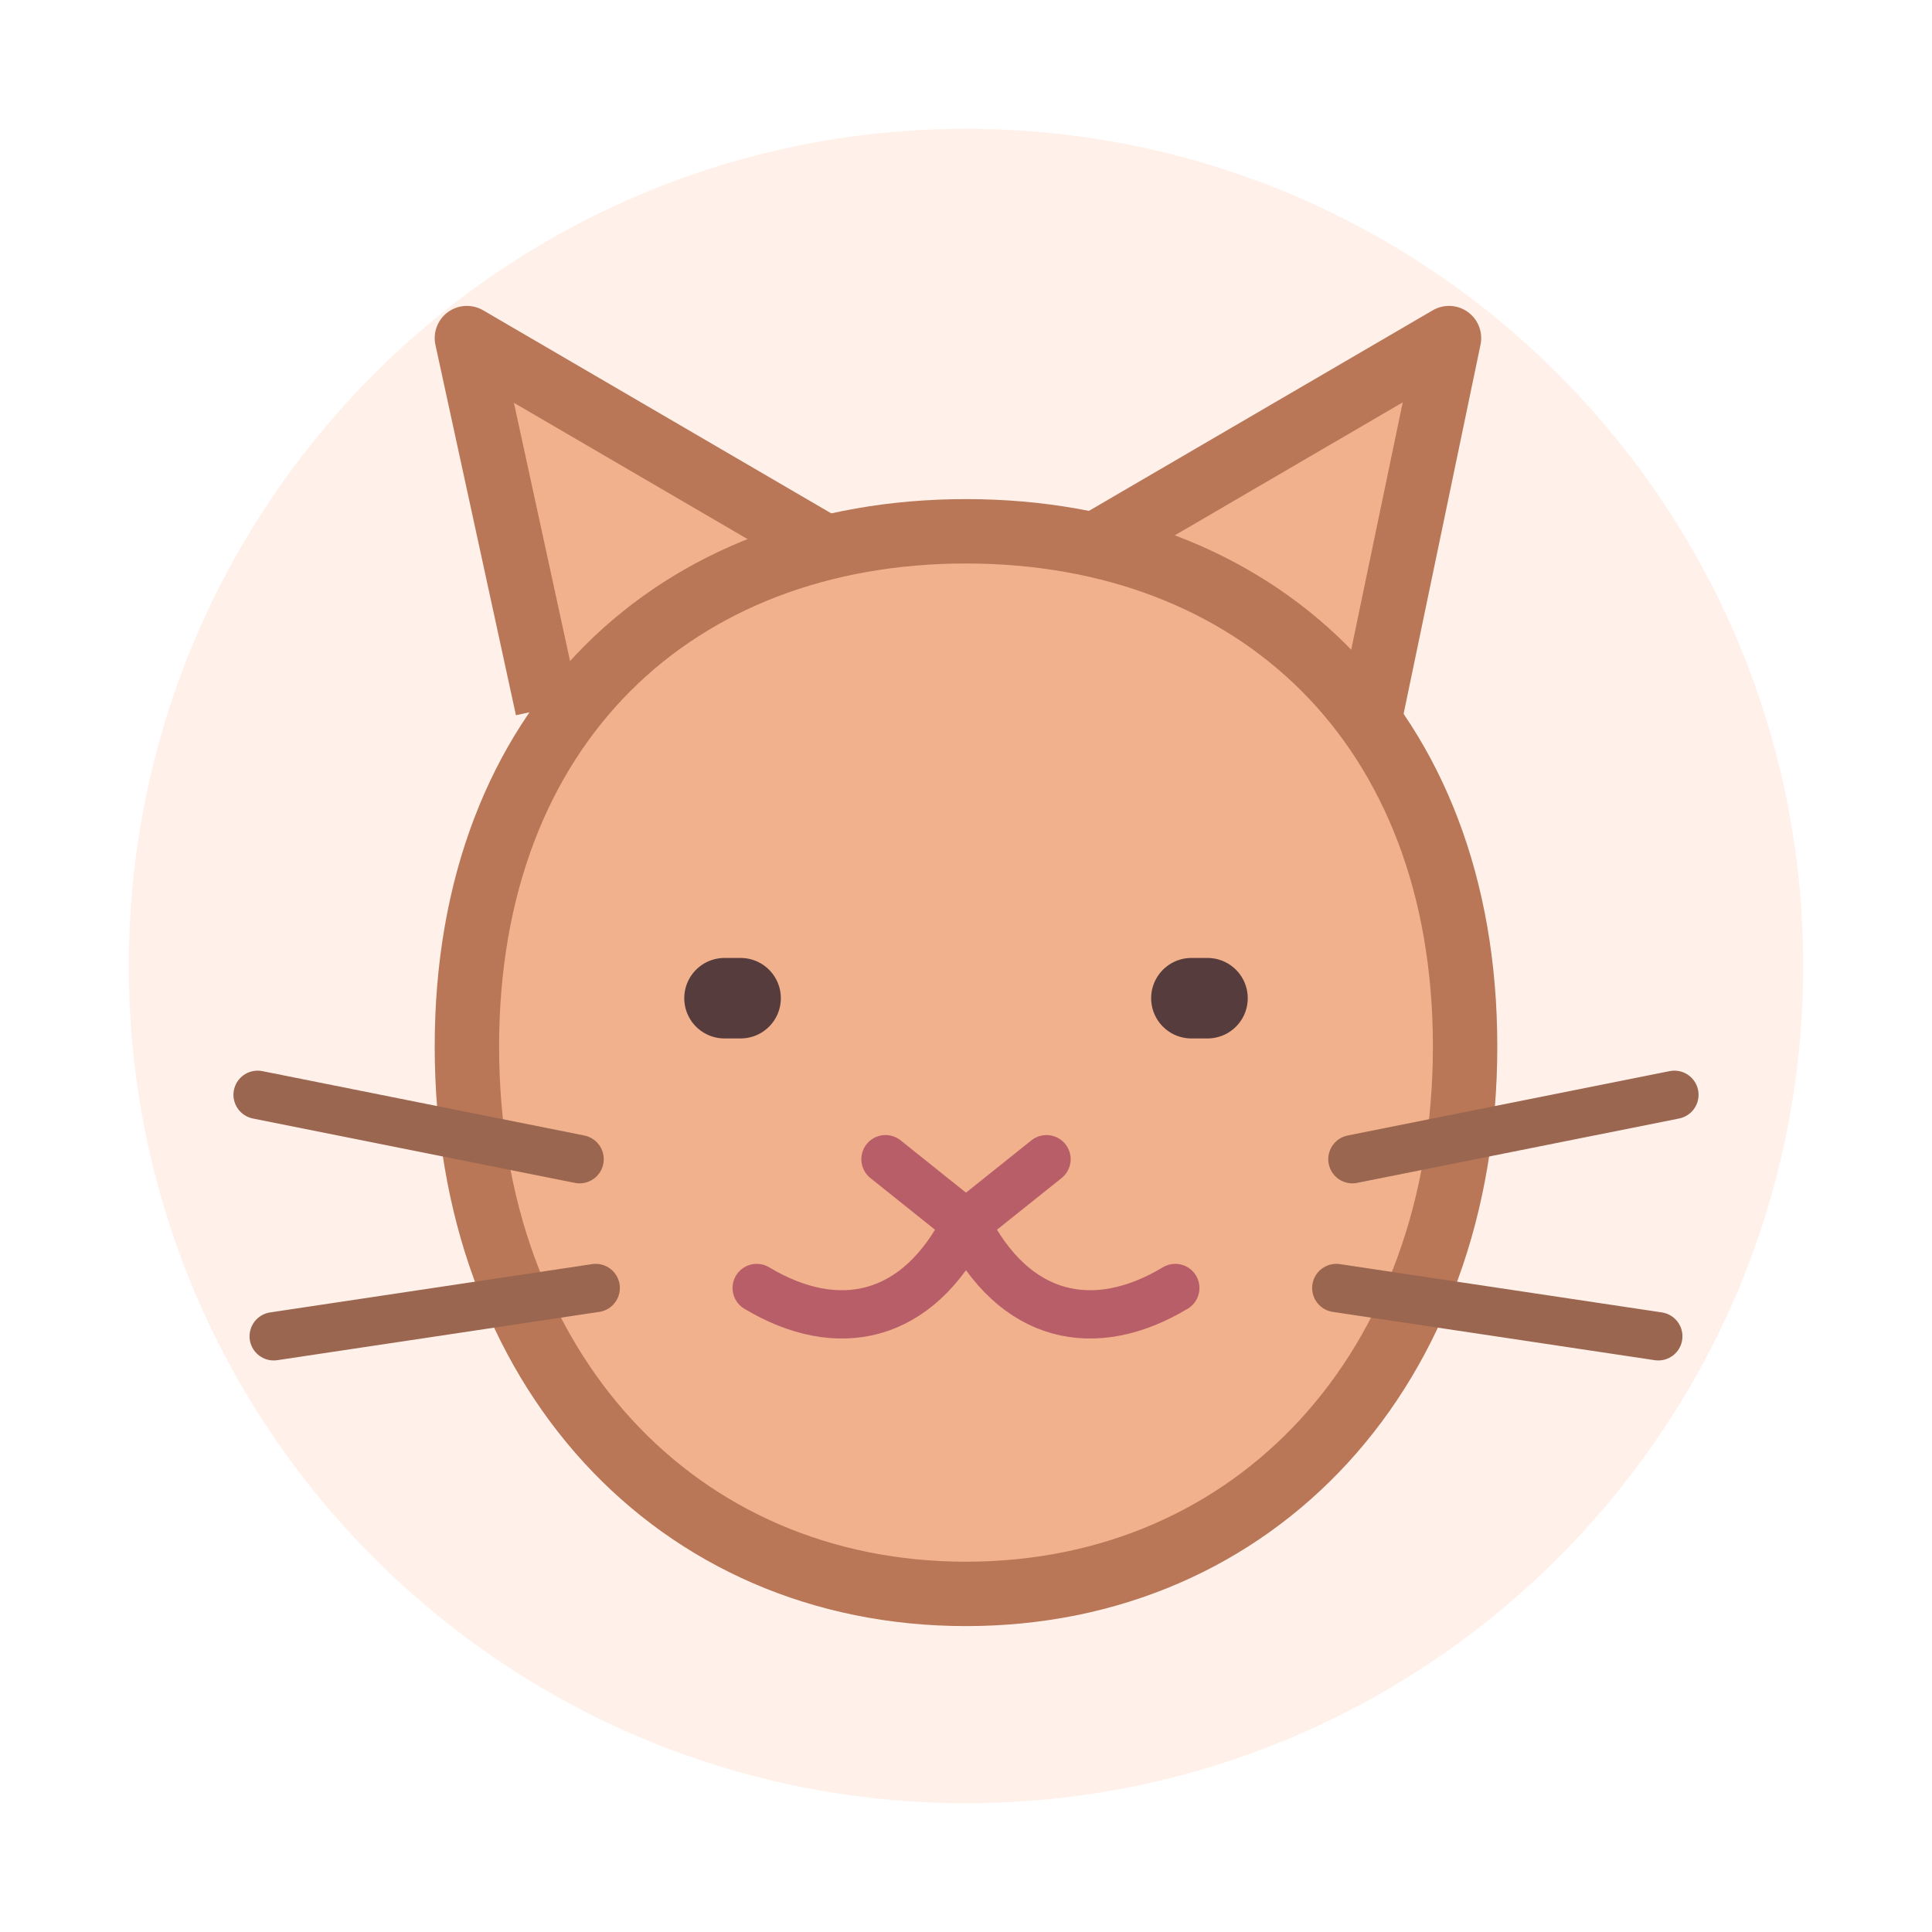
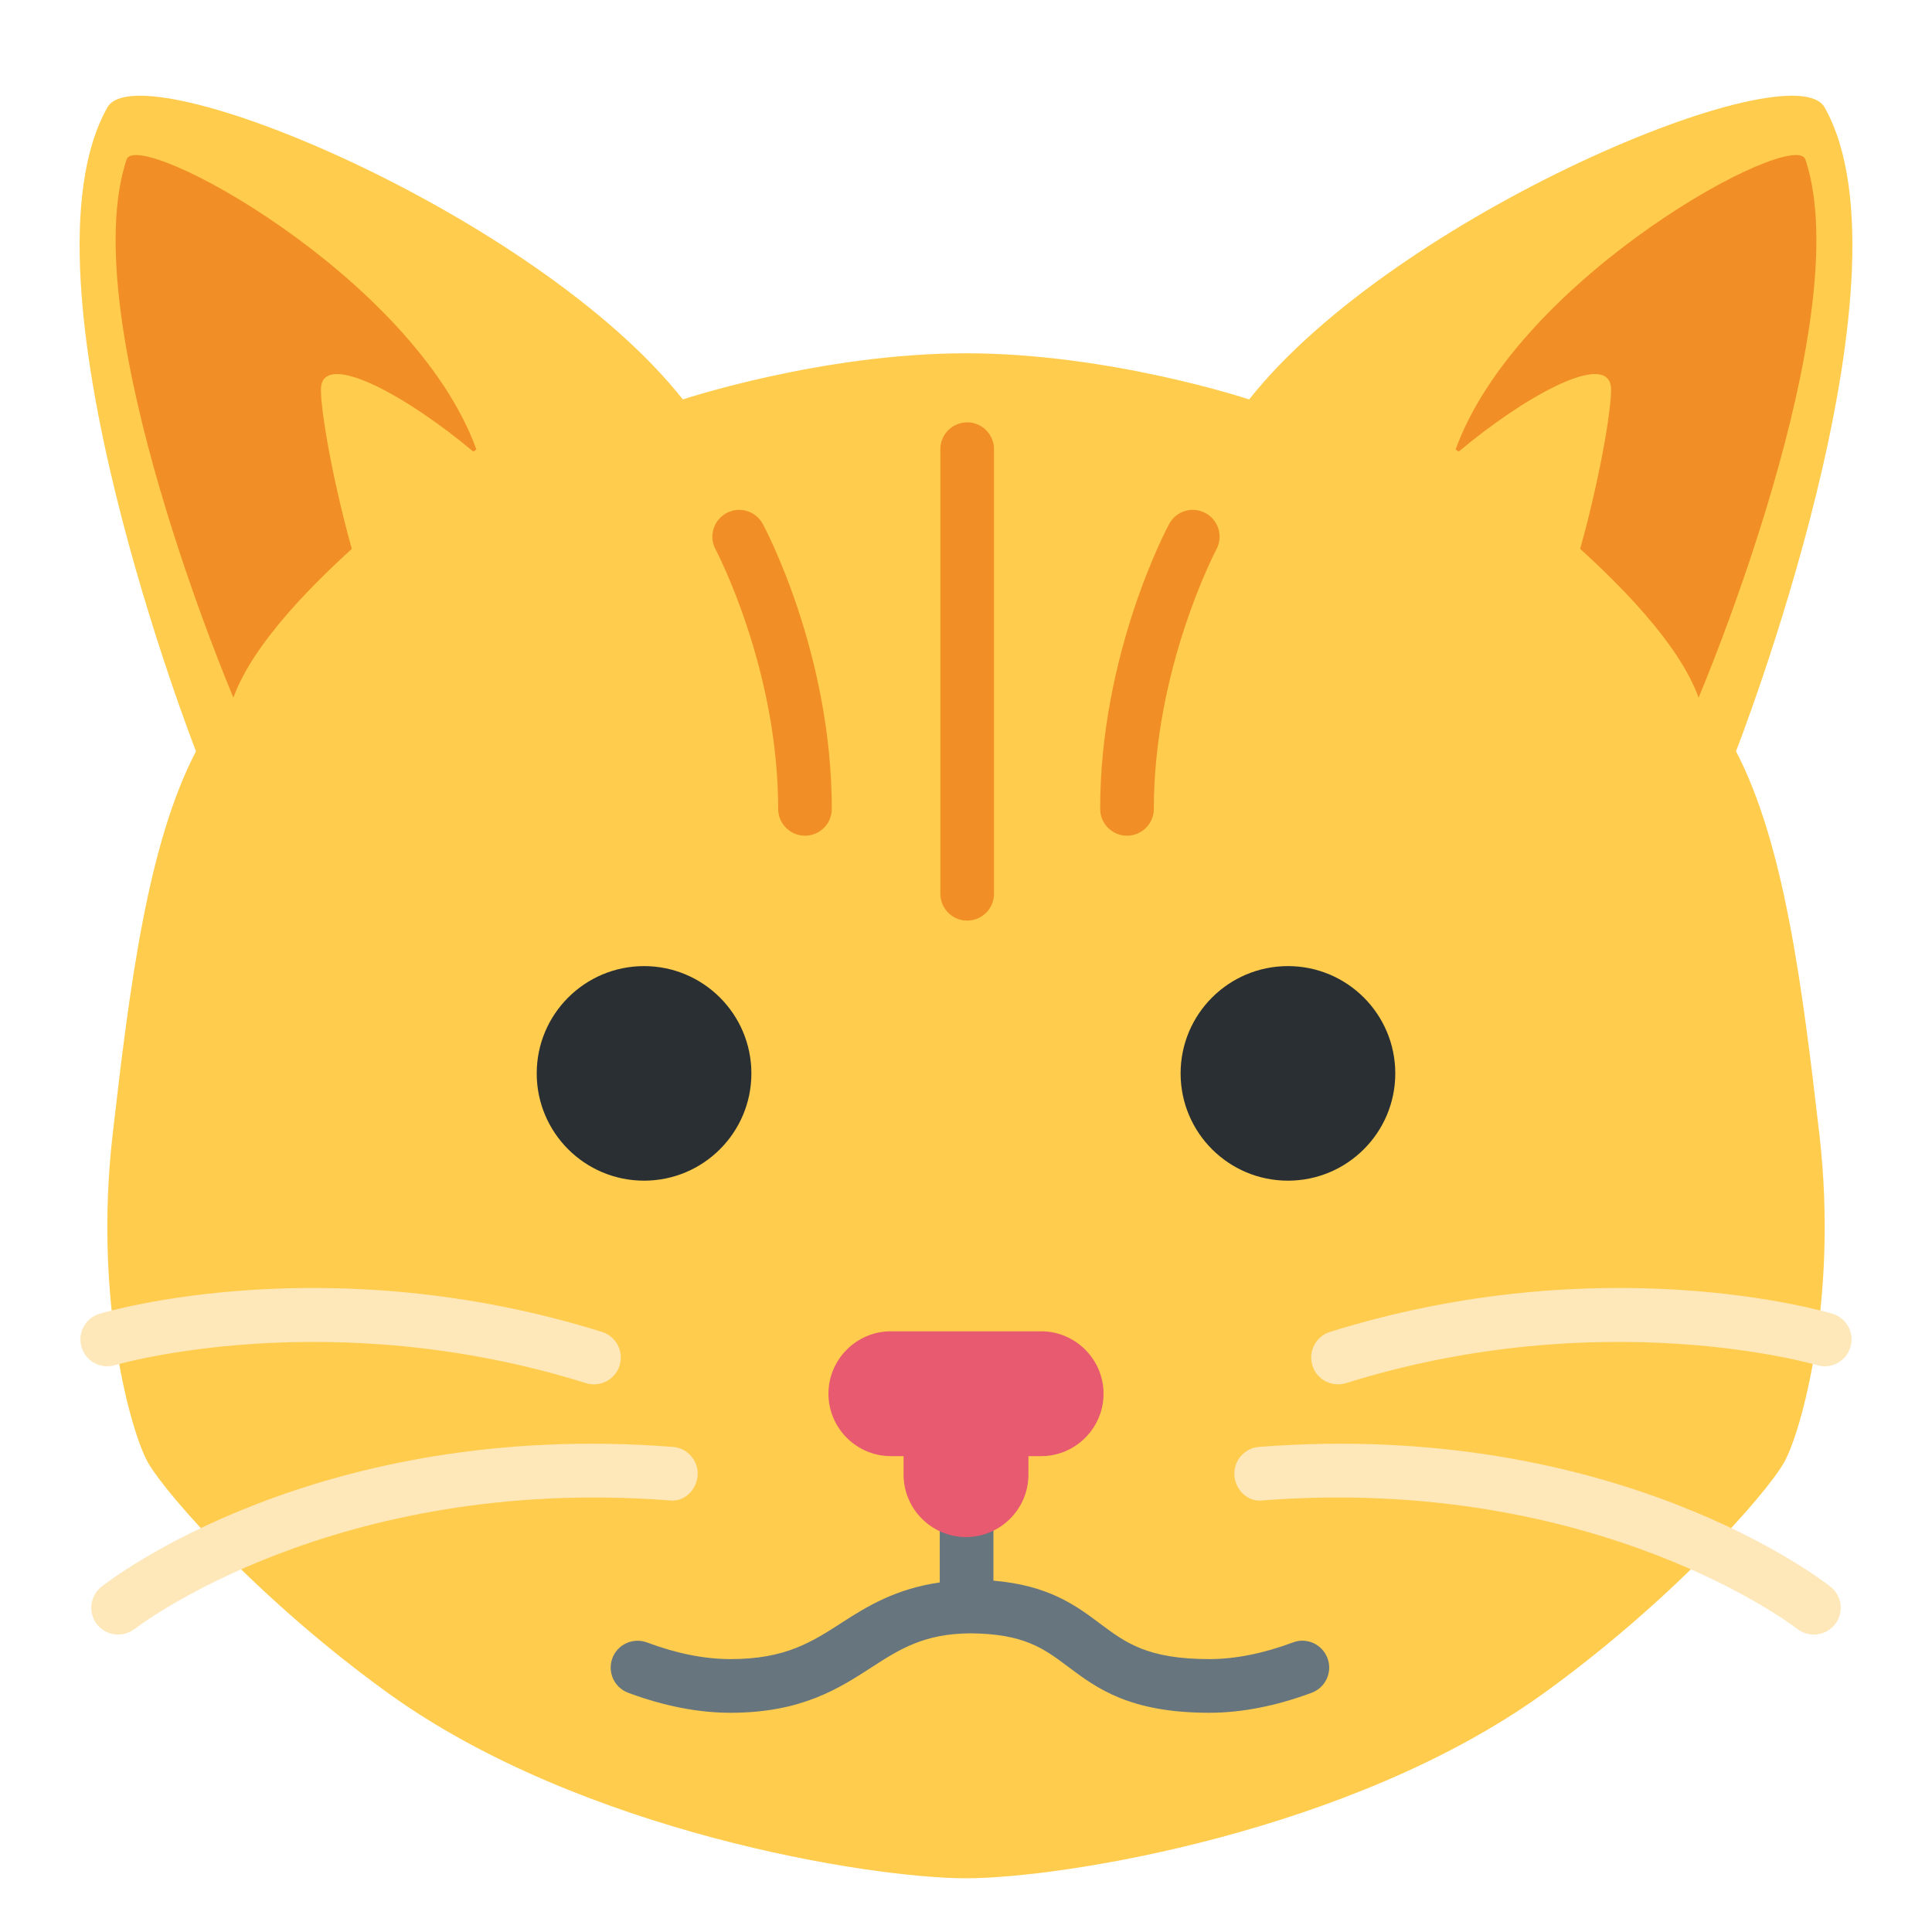
- <svg xmlns="http://www.w3.org/2000/svg" viewBox="0 0 120 120" fill="none">
-   <circle cx="60" cy="60" r="52" fill="#fff1e9" />
-   <path d="m34 44-5-23 24 14m13 0 24-14-5 24" fill="#f1b18d" stroke="#b97758" stroke-width="4" stroke-linejoin="round" />
-   <path d="M29 65c0-20 13-32 31-32s31 12 31 32-13 34-31 34S29 85 29 65Z" fill="#f1b18d" stroke="#b97758" stroke-width="4" />
-   <path d="M45 62h1m28 0h1" stroke="#573c3d" stroke-width="5" stroke-linecap="round" />
-   <path d="m55 72 5 4 5-4m-5 4c-3 6-8 7-13 4m13-4c3 6 8 7 13 4" stroke="#b85e69" stroke-width="3" stroke-linecap="round" />
-   <path d="M36 72 16 68m21 12-20 3m67-11 20-4M83 80l20 3" stroke="#9b664f" stroke-width="3" stroke-linecap="round" />
+ <svg xmlns="http://www.w3.org/2000/svg" viewBox="0 0 36 36">
+   <path fill="#FFCC4D" d="M32.348 13.999s3.445-8.812 1.651-11.998c-.604-1.073-8 1.998-10.723 5.442 0 0-2.586-.86-5.276-.86s-5.276.86-5.276.86C10.001 3.999 2.605.928 2.001 2.001.207 5.187 3.652 13.999 3.652 13.999c-.897 1.722-1.233 4.345-1.555 7.16-.354 3.086.35 5.546.658 6.089.35.617 2.123 2.605 4.484 4.306 3.587 2.583 8.967 3.445 10.761 3.445s7.174-.861 10.761-3.445c2.361-1.701 4.134-3.689 4.484-4.306.308-.543 1.012-3.003.659-6.089-.324-2.814-.659-5.438-1.556-7.16z" />
+   <path fill="#F18F26" d="M2.359 2.971c.2-.599 5.348 2.173 6.518 5.404 0 0-3.808 2.624-4.528 4.624 0 0-2.99-7.028-1.99-10.028z" />
+   <path fill="#FFCC4D" d="M5.98 7.261c0-1.414 5.457 2.733 4.457 3.733s-1.255.72-2.255 1.72S5.98 8.261 5.98 7.261z" />
+   <path fill="#F18F26" d="M33.641 2.971c-.2-.599-5.348 2.173-6.518 5.404 0 0 3.808 2.624 4.528 4.624 0 0 2.99-7.028 1.99-10.028z" />
+   <path fill="#FFCC4D" d="M30.02 7.261c0-1.414-5.457 2.733-4.457 3.733s1.255.72 2.255 1.72 2.202-4.453 2.202-5.453z" />
+   <path fill="#292F33" d="M14.001 20.001c0 1.105-.896 1.999-2 1.999s-2-.894-2-1.999c0-1.104.896-1.999 2-1.999s2 .896 2 1.999zm11.998 0c0 1.105-.896 1.999-2 1.999-1.105 0-2-.894-2-1.999 0-1.104.895-1.999 2-1.999s2 .896 2 1.999z" />
+   <path fill="#FEE7B8" d="M2.201 30.458c-.148 0-.294-.065-.393-.19-.171-.217-.134-.531.083-.702.162-.127 4.02-3.12 10.648-2.605.275.021.481.261.46.536-.021.275-.257.501-.537.46-6.233-.474-9.915 2.366-9.951 2.395-.093.07-.202.106-.31.106zm8.868-4.663c-.049 0-.1-.007-.149-.022-4.79-1.497-8.737-.347-8.777-.336-.265.081-.543-.07-.623-.335-.079-.265.071-.543.335-.622.173-.052 4.286-1.247 9.362.338.264.083.411.363.328.627-.066.213-.263.35-.476.35zm22.73 4.663c.148 0 .294-.065.393-.19.171-.217.134-.531-.083-.702-.162-.127-4.02-3.12-10.648-2.605-.275.021-.481.261-.46.536.022.275.257.501.537.46 6.233-.474 9.915 2.366 9.951 2.395.093.07.202.106.31.106zm-8.868-4.663c.049 0 .1-.007.149-.022 4.79-1.497 8.737-.347 8.777-.336.265.081.543-.07.623-.335.079-.265-.071-.543-.335-.622-.173-.052-4.286-1.247-9.362.338-.264.083-.411.363-.328.627.066.213.263.35.476.35z" />
+   <path fill="#67757F" d="M24.736 30.898c-.097-.258-.384-.392-.643-.294-.552.206-1.076.311-1.559.311-1.152 0-1.561-.306-2.033-.659-.451-.338-.956-.715-1.99-.803v-2.339c0-.276-.224-.5-.5-.5s-.5.224-.5.5v2.373c-.81.115-1.346.439-1.816.743-.568.367-1.059.685-2.083.685-.482 0-1.006-.104-1.558-.311-.258-.095-.547.035-.643.294-.097.259.035.547.293.644.664.247 1.306.373 1.907.373 1.319 0 2.014-.449 2.627-.845.524-.339.98-.631 1.848-.635.992.008 1.358.278 1.815.621.538.403 1.147.859 2.633.859.601 0 1.244-.126 1.908-.373.259-.097.391-.385.294-.644z" />
+   <path fill="#E75A70" d="M19.4 24.807h-2.8c-.64 0-1.163.523-1.163 1.163 0 .639.523 1.163 1.163 1.163h.237v.345c0 .639.523 1.163 1.163 1.163s1.163-.523 1.163-1.163v-.345h.237c.639 0 1.163-.523 1.163-1.163s-.524-1.163-1.163-1.163z" />
+   <path fill="#F18F26" d="M18.022 17.154c-.276 0-.5-.224-.5-.5V8.37c0-.276.224-.5.5-.5s.5.224.5.5v8.284c0 .277-.223.5-.5.5zM21 15.572c-.276 0-.5-.224-.5-.5 0-2.882 1.232-5.21 1.285-5.308.13-.244.435-.334.677-.204.243.13.334.433.204.677-.012.021-1.166 2.213-1.166 4.835 0 .276-.224.5-.5.5zm-6 0c-.276 0-.5-.224-.5-.5 0-2.623-1.155-4.814-1.167-4.835-.13-.244-.038-.546.205-.677.242-.131.545-.039.676.204.053.098 1.285 2.426 1.285 5.308.001.276-.223.5-.499.5z" />
</svg>
